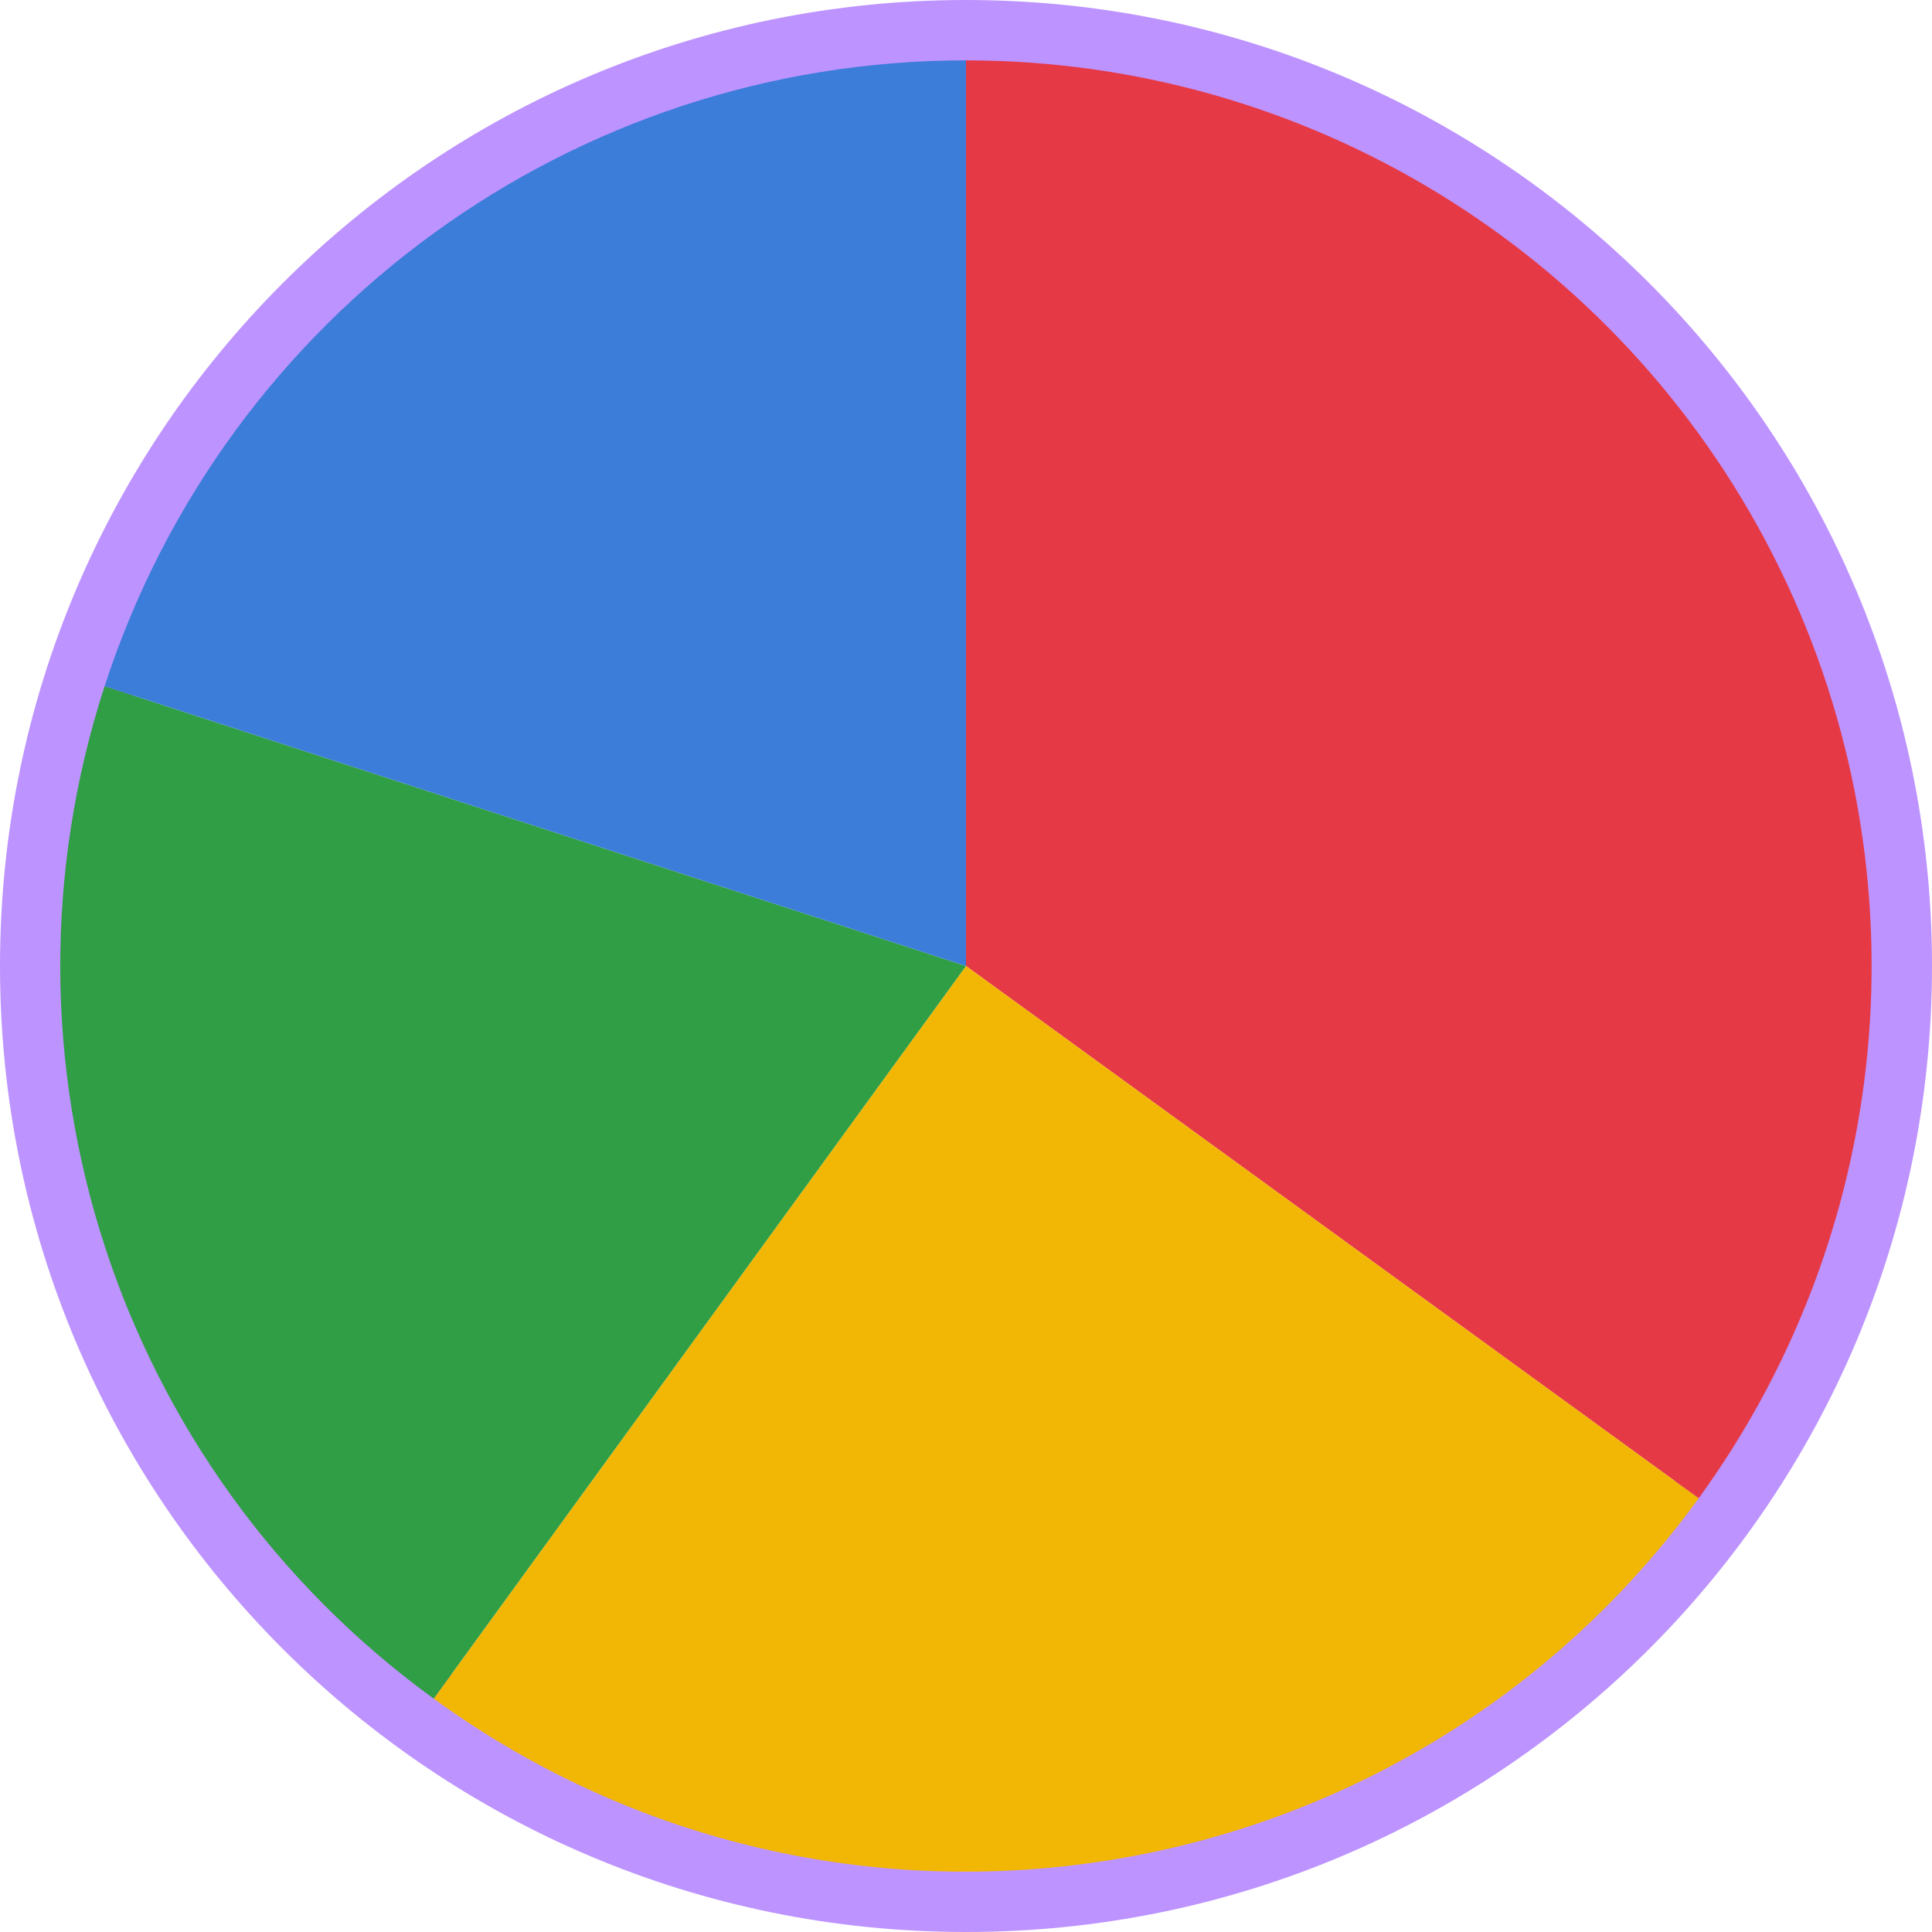
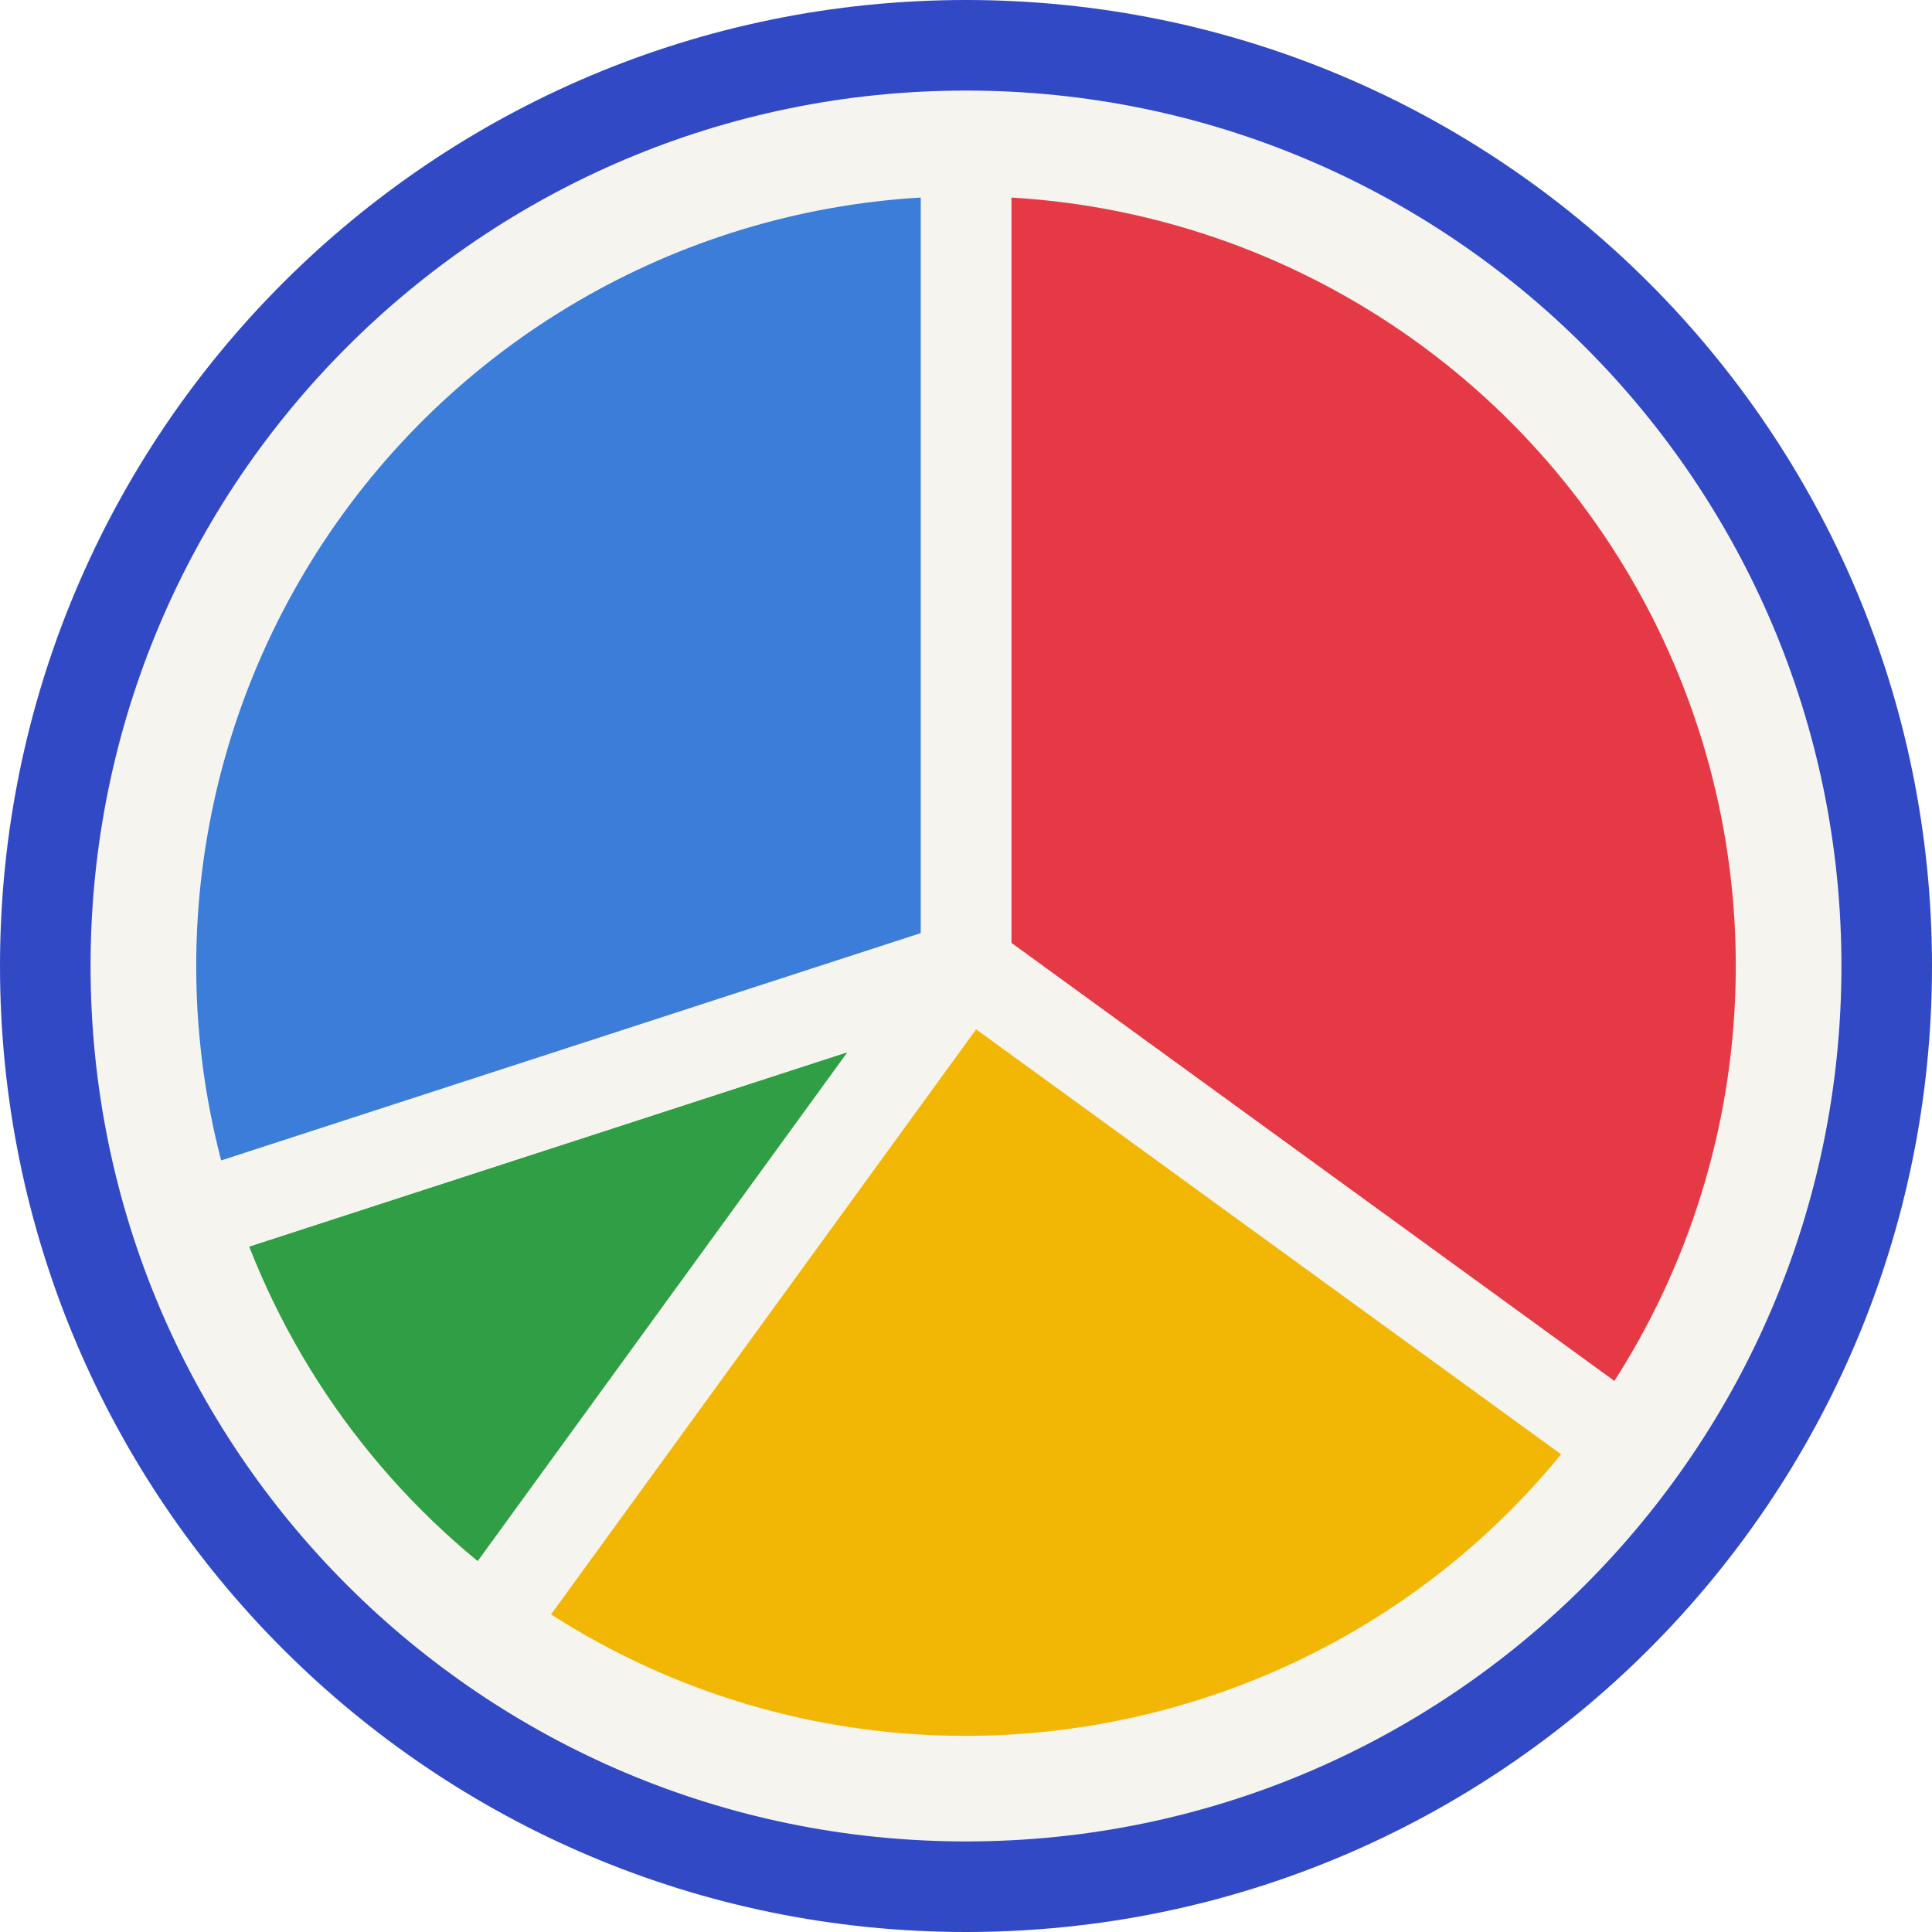
<svg xmlns="http://www.w3.org/2000/svg" viewBox="0 0 32 32" width="32" height="32">
-   <circle cx="16" cy="16" r="15.25" fill="none" stroke="#863bff" stroke-width="1.5" opacity="0.55" />
-   <path fill="#e63946" d="M16,16 L16,1 A15,15 0 0 1 28.135,24.817 Z" />
-   <path fill="#f2b705" d="M16,16 L28.135,24.817 A15,15 0 0 1 7.183,28.135 Z" />
-   <path fill="#2f9e44" d="M16,16 L7.183,28.135 A15,15 0 0 1 1.733,11.365 Z" />
-   <path fill="#3b7dd8" d="M16,16 L1.733,11.365 A15,15 0 0 1 16,1 Z" />
+   <circle cx="16" cy="16" r="15.25" fill="#f6f4ee" stroke="#3149c4" stroke-width="1.5" />
+   <path fill="#e63946" stroke="#f6f4ee" stroke-width="1.5" stroke-linejoin="round" d="M16,16 L16.0,2.5 A13.5,13.5 0 0 1 26.922,23.935 Z" />
+   <path fill="#f2b705" stroke="#f6f4ee" stroke-width="1.5" stroke-linejoin="round" d="M16,16 L26.922,23.935 A13.5,13.5 0 0 1 8.065,26.922 Z" />
+   <path fill="#2f9e44" stroke="#f6f4ee" stroke-width="1.5" stroke-linejoin="round" d="M16,16 L8.065,26.922 A13.5,13.5 0 0 1 3.161,20.172 Z" />
+   <path fill="#3b7dd8" stroke="#f6f4ee" stroke-width="1.5" stroke-linejoin="round" d="M16,16 L3.161,20.172 A13.5,13.5 0 0 1 16.0,2.5 Z" />
</svg>
